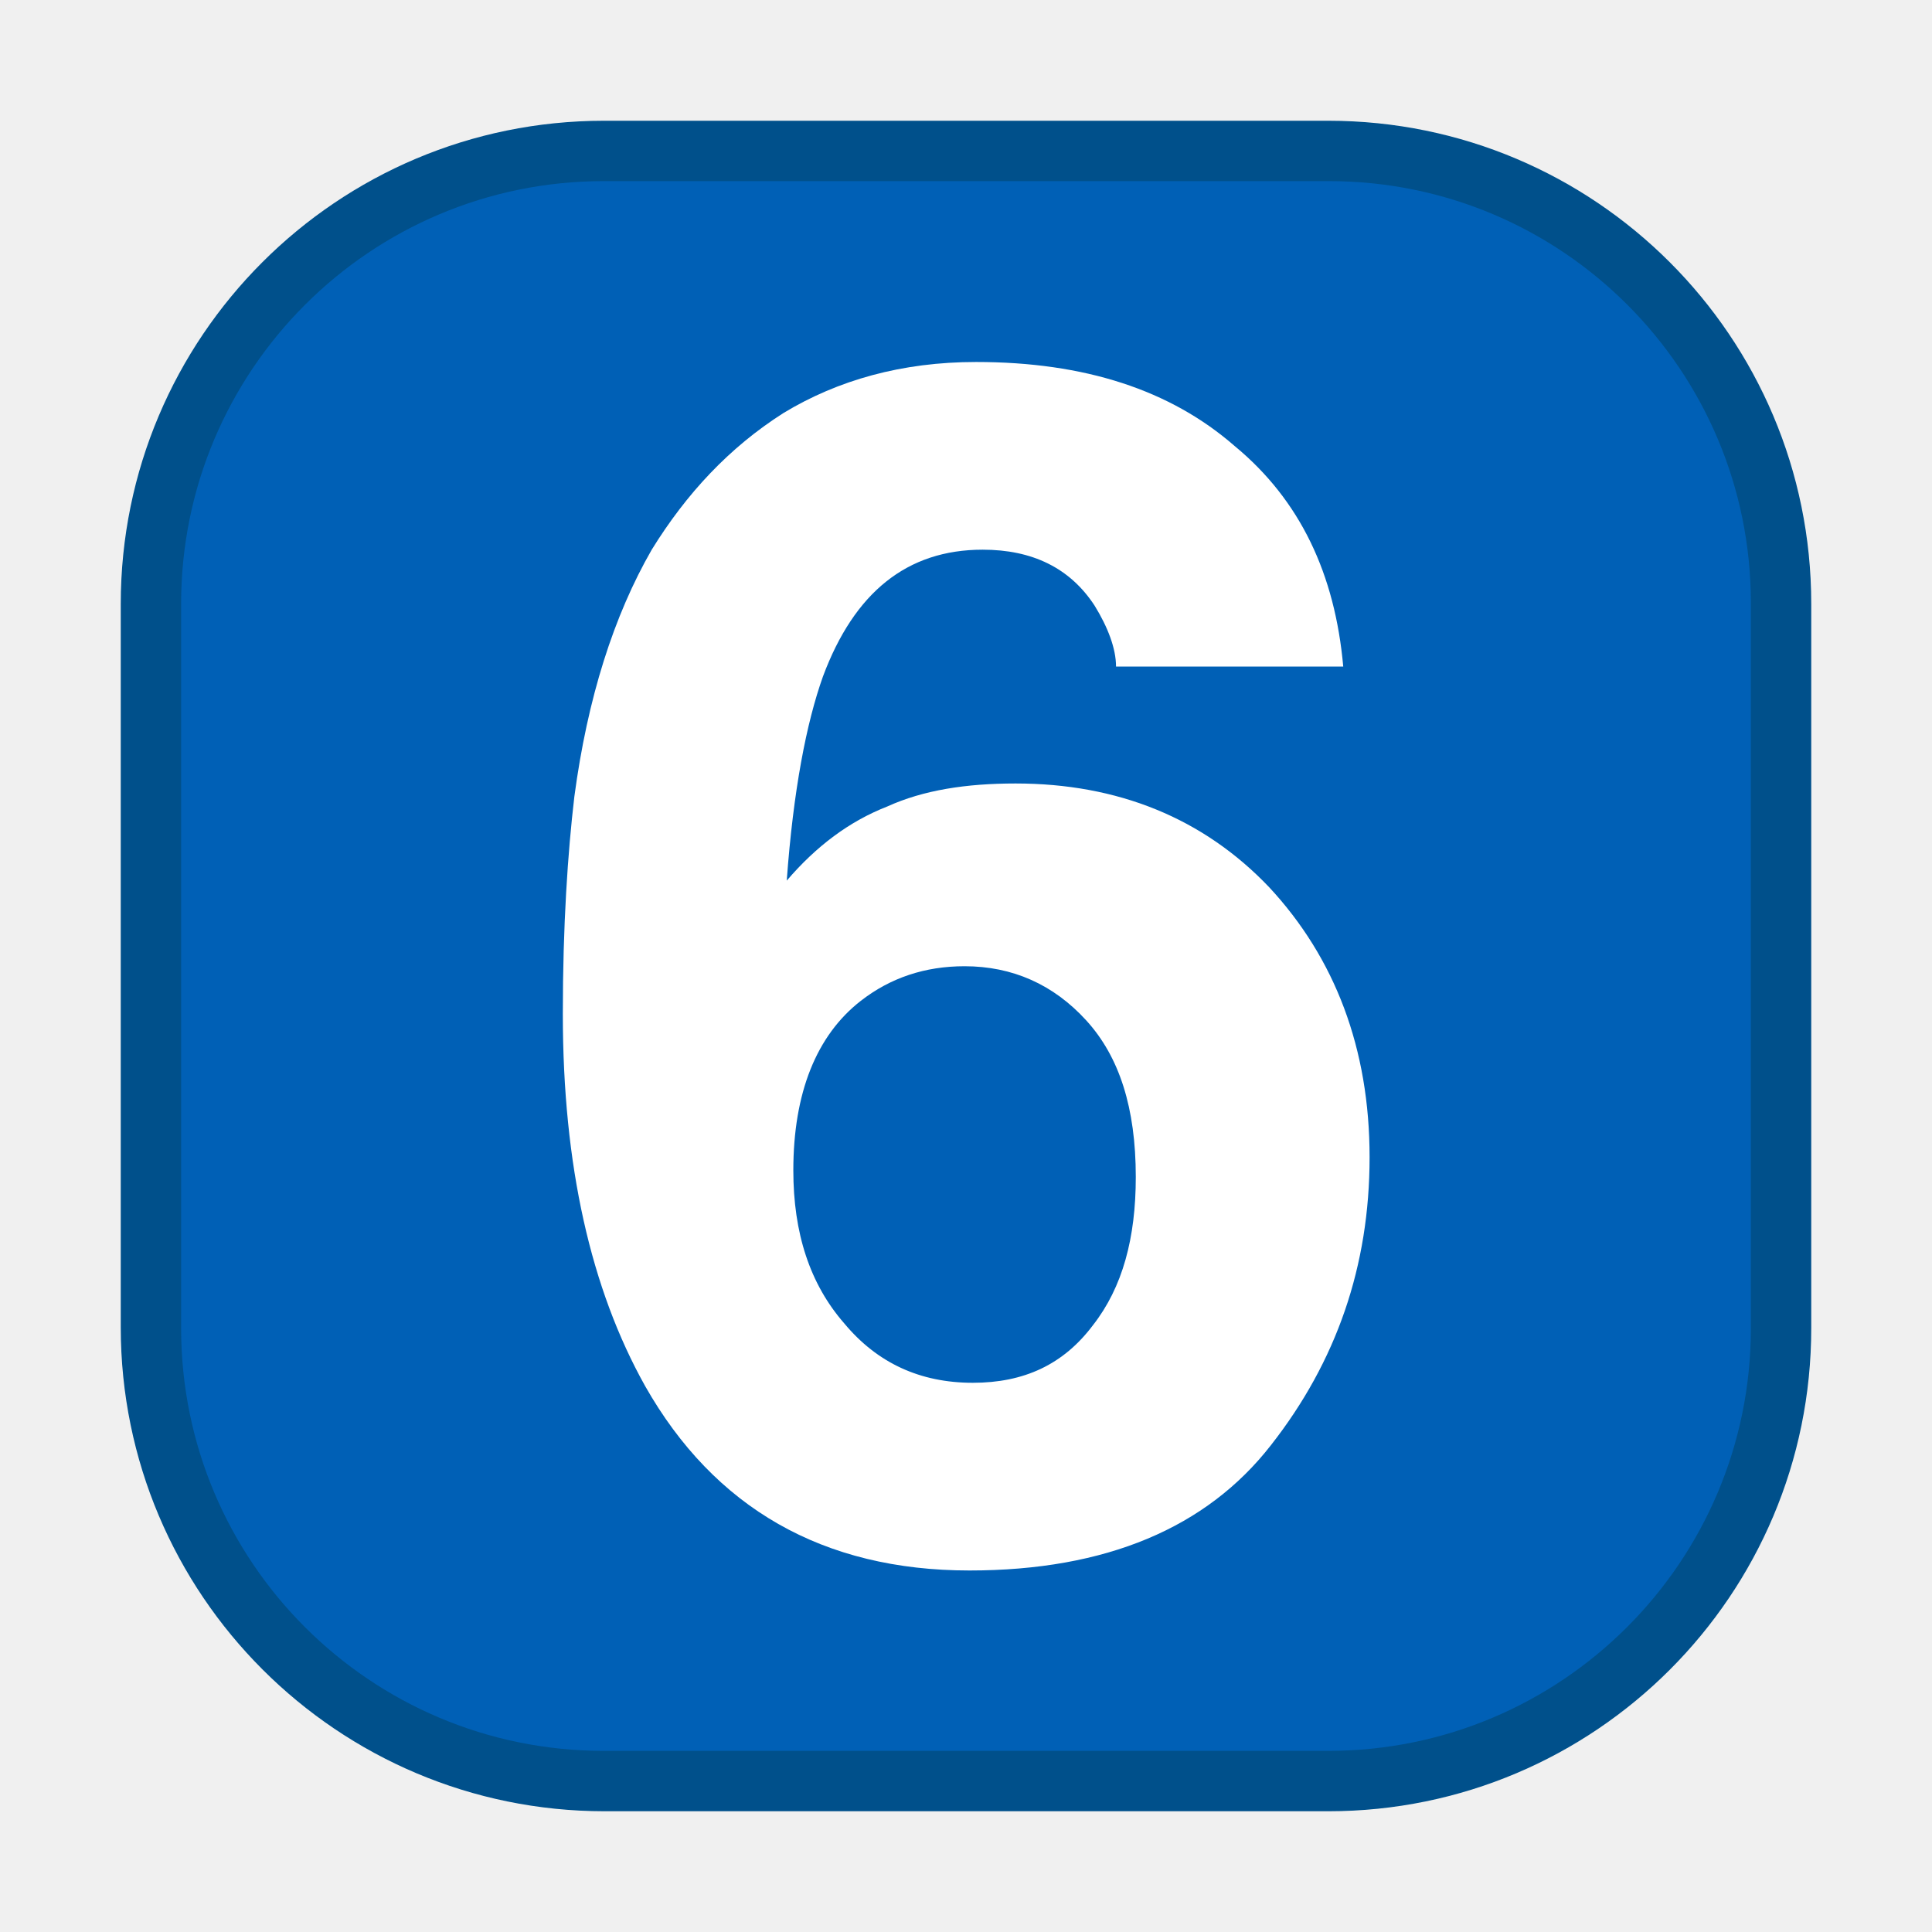
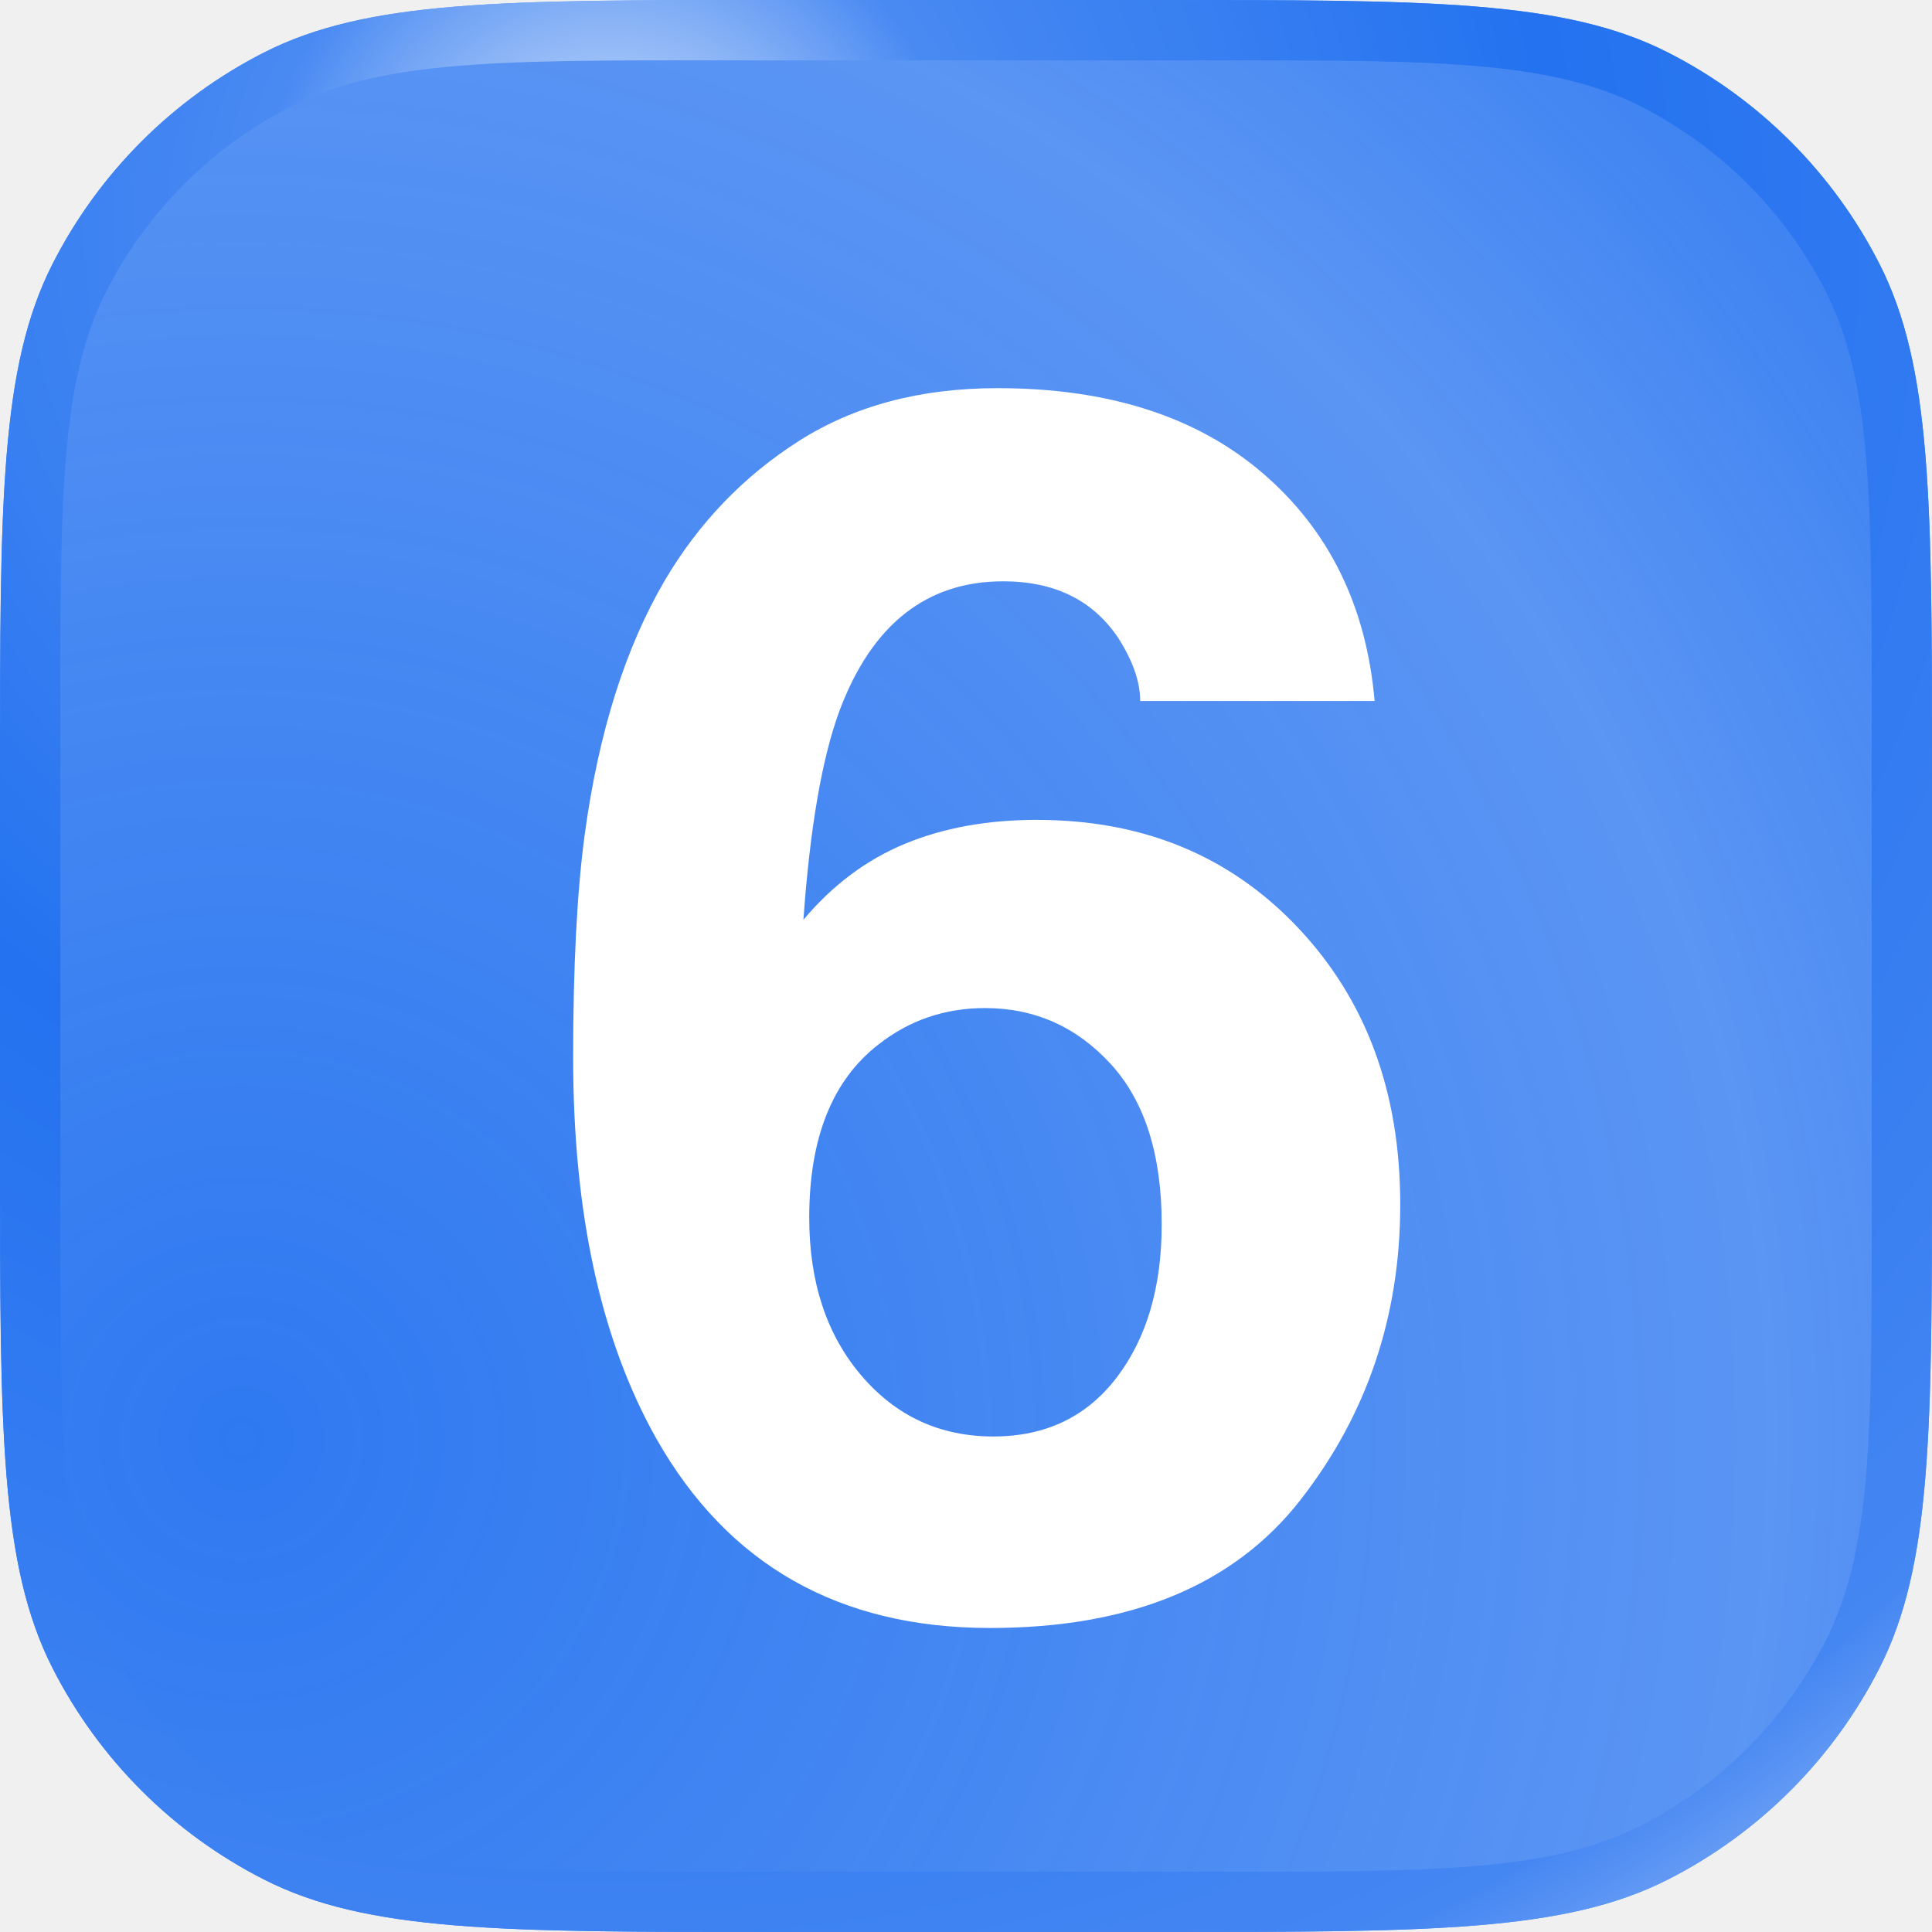
<svg xmlns="http://www.w3.org/2000/svg" width="100%" height="100%" viewBox="0 0 64 64" version="1.1" xml:space="preserve" style="fill-rule:evenodd;clip-rule:evenodd;stroke-linejoin:round;stroke-miterlimit:2;">
-   <rect id="アートボード1" x="0" y="0" width="64" height="64" style="fill:none;" />
-   <g id="アートボード11">
-     <g id="reference-grid">
-       <g id="reference-grid1">
-         <g id="icon" transform="matrix(1.02752,0,0,1.03704,-1.65138,-0.148148)">
-           <path d="M60,19.429C60,10.908 53.028,4 44.429,4L21.08,4C12.475,4 5.5,10.911 5.5,19.437L5.5,42.538C5.5,51.077 12.487,58 21.105,58L44.429,58C53.028,58 60,51.092 60,42.571L60,19.429Z" style="fill:rgb(0,80,139);" />
-         </g>
-         <g id="icon-base" transform="matrix(0.954128,0,0,0.962963,0.752294,2.14815)">
-           <path d="M60,18.514C60,10.498 53.442,4 45.352,4L20.173,4C12.069,4 5.5,10.509 5.5,18.538L5.5,43.462C5.5,51.491 12.069,58 20.173,58L45.327,58C53.431,58 60,51.491 60,43.462L60,18.514Z" style="fill:rgb(0,96,182);" />
-         </g>
-       </g>
-       <g transform="matrix(4.88349,0,0,4.88349,-67.2437,-17.1191)">
-         <g transform="matrix(11.1684,0,0,11.1684,17.2412,13.9464)">
-           <path d="M0.306,-0.459C0.368,-0.459 0.42,-0.438 0.46,-0.396C0.5,-0.353 0.521,-0.298 0.521,-0.232C0.521,-0.166 0.501,-0.108 0.461,-0.057C0.422,-0.007 0.361,0.019 0.278,0.019C0.189,0.019 0.123,-0.019 0.081,-0.093C0.048,-0.152 0.031,-0.227 0.031,-0.319C0.031,-0.373 0.034,-0.417 0.038,-0.451C0.046,-0.511 0.062,-0.561 0.085,-0.601C0.106,-0.635 0.132,-0.663 0.165,-0.684C0.198,-0.704 0.237,-0.715 0.282,-0.715C0.348,-0.715 0.4,-0.698 0.439,-0.664C0.479,-0.631 0.5,-0.586 0.505,-0.53L0.367,-0.53C0.367,-0.541 0.362,-0.554 0.354,-0.567C0.339,-0.59 0.316,-0.601 0.286,-0.601C0.24,-0.601 0.208,-0.575 0.189,-0.524C0.179,-0.496 0.171,-0.455 0.167,-0.4C0.185,-0.421 0.205,-0.436 0.228,-0.445C0.25,-0.455 0.276,-0.459 0.306,-0.459ZM0.212,-0.327C0.185,-0.306 0.171,-0.271 0.171,-0.224C0.171,-0.186 0.181,-0.155 0.202,-0.131C0.222,-0.107 0.248,-0.095 0.28,-0.095C0.311,-0.095 0.335,-0.106 0.353,-0.13C0.371,-0.153 0.379,-0.183 0.379,-0.22C0.379,-0.262 0.369,-0.293 0.349,-0.315C0.329,-0.337 0.304,-0.348 0.275,-0.348C0.251,-0.348 0.23,-0.341 0.212,-0.327Z" style="fill:white;fill-rule:nonzero;" />
-         </g>
-       </g>
-     </g>
+   <rect id="_6" x="0" y="0" width="64" height="64" style="fill:none;" />
+   <g id="icon-base">
+     <path d="M0,25.6c0,-8.961 0,-13.441 1.744,-16.864c1.534,-3.011 3.982,-5.458 6.992,-6.992c3.423,-1.744 7.903,-1.744 16.864,-1.744l12.8,0c8.961,0 13.441,0 16.864,1.744c3.011,1.534 5.458,3.982 6.992,6.992c1.744,3.423 1.744,7.903 1.744,16.864l0,12.8c0,8.961 0,13.441 -1.744,16.864c-1.534,3.011 -3.982,5.458 -6.992,6.992c-3.423,1.744 -7.903,1.744 -16.864,1.744l-12.8,0c-8.961,0 -13.441,0 -16.864,-1.744c-3.011,-1.534 -5.458,-3.982 -6.992,-6.992c-1.744,-3.423 -1.744,-7.903 -1.744,-16.864l0,-12.8Z" style="fill:#fff;fill-opacity:0.96;fill-rule:nonzero;" />
+     <path d="M0,25.6c0,-8.961 0,-13.441 1.744,-16.864c1.534,-3.011 3.982,-5.458 6.992,-6.992c3.423,-1.744 7.903,-1.744 16.864,-1.744l12.8,0c8.961,0 13.441,0 16.864,1.744c3.011,1.534 5.458,3.982 6.992,6.992c1.744,3.423 1.744,7.903 1.744,16.864l0,12.8c0,8.961 0,13.441 -1.744,16.864c-1.534,3.011 -3.982,5.458 -6.992,6.992c-3.423,1.744 -7.903,1.744 -16.864,1.744l-12.8,0c-8.961,0 -13.441,0 -16.864,-1.744c-3.011,-1.534 -5.458,-3.982 -6.992,-6.992c-1.744,-3.423 -1.744,-7.903 -1.744,-16.864l0,-12.8Z" style="fill:url(#_Radial1);fill-rule:nonzero;" />
+     <path d="M0,25.6c0,-8.961 0,-13.441 1.744,-16.864c1.534,-3.011 3.982,-5.458 6.992,-6.992c3.423,-1.744 7.903,-1.744 16.864,-1.744l12.8,0c8.961,0 13.441,0 16.864,1.744c3.011,1.534 5.458,3.982 6.992,6.992c1.744,3.423 1.744,7.903 1.744,16.864l0,12.8c0,8.961 0,13.441 -1.744,16.864c-1.534,3.011 -3.982,5.458 -6.992,6.992c-3.423,1.744 -7.903,1.744 -16.864,1.744l-12.8,0c-8.961,0 -13.441,0 -16.864,-1.744c-3.011,-1.534 -5.458,-3.982 -6.992,-6.992c-1.744,-3.423 -1.744,-7.903 -1.744,-16.864l0,-12.8Zm2,0l0,12.8c0,8.472 -0.123,12.72 1.526,15.956c1.342,2.634 3.484,4.776 6.118,6.118c3.236,1.649 7.484,1.526 15.956,1.526l12.8,0c8.472,0 12.72,0.123 15.956,-1.526c2.634,-1.342 4.776,-3.484 6.118,-6.118c1.649,-3.236 1.526,-7.484 1.526,-15.956l0,-12.8c0,-8.472 0.123,-12.72 -1.526,-15.956c-1.342,-2.634 -3.484,-4.776 -6.118,-6.118c-3.236,-1.649 -7.484,-1.526 -15.956,-1.526l-12.8,0c-8.472,0 -12.72,-0.123 -15.956,1.526c-2.634,1.342 -4.776,3.484 -6.118,6.118c-1.649,3.236 -1.526,7.484 -1.526,15.956Z" style="fill:url(#_Radial2);" />
  </g>
+   <g id="reference-grid">
+     <path d="M34.354,27.16c3.518,0 6.403,1.194 8.654,3.582c2.251,2.388 3.377,5.441 3.377,9.16c0,3.701 -1.103,6.964 -3.309,9.789c-2.206,2.826 -5.633,4.238 -10.281,4.238c-4.995,0 -8.677,-2.087 -11.047,-6.262c-1.841,-3.263 -2.762,-7.474 -2.762,-12.633c0,-3.026 0.128,-5.487 0.383,-7.383c0.456,-3.372 1.34,-6.18 2.652,-8.422c1.13,-1.914 2.611,-3.454 4.443,-4.621c1.832,-1.167 4.024,-1.75 6.576,-1.75c3.682,0 6.617,0.943 8.805,2.83c2.188,1.887 3.418,4.398 3.691,7.533l-7.766,0c0,-0.638 -0.246,-1.34 -0.738,-2.105c-0.839,-1.24 -2.105,-1.859 -3.801,-1.859c-2.534,0 -4.339,1.422 -5.414,4.266c-0.583,1.568 -0.984,3.883 -1.203,6.945c0.966,-1.148 2.087,-1.987 3.363,-2.516c1.276,-0.529 2.734,-0.793 4.375,-0.793Zm-5.25,7.437c-1.531,1.185 -2.297,3.099 -2.297,5.742c0,2.133 0.574,3.874 1.723,5.223c1.148,1.349 2.607,2.023 4.375,2.023c1.732,0 3.094,-0.652 4.088,-1.955c0.993,-1.303 1.49,-2.994 1.49,-5.072c0,-2.315 -0.565,-4.088 -1.695,-5.318c-1.13,-1.23 -2.516,-1.846 -4.156,-1.846c-1.331,0 -2.507,0.401 -3.527,1.203Z" style="fill:#fff;fill-rule:nonzero;" />
+   </g>
+   <defs>
+     <radialGradient id="_Radial1" cx="0" cy="0" r="1" gradientUnits="userSpaceOnUse" gradientTransform="matrix(58,-46,46,58,8,48)">
+       <stop offset="0" style="stop-color:#2472f0;stop-opacity:0.95" />
+       <stop offset="0.69" style="stop-color:#2472f0;stop-opacity:0.75" />
+       <stop offset="1" style="stop-color:#2472f0;stop-opacity:0.95" />
+     </radialGradient>
+     <radialGradient id="_Radial2" cx="0" cy="0" r="1" gradientUnits="userSpaceOnUse" gradientTransform="matrix(48,61,-61,48,20,8)">
+       <stop offset="0" style="stop-color:#fff;stop-opacity:0.89" />
+       <stop offset="0.07" style="stop-color:#a0c2f8;stop-opacity:0.93" />
+       <stop offset="0.15" style="stop-color:#4889f2;stop-opacity:0.98" />
+       <stop offset="0.4" style="stop-color:#2472f0;stop-opacity:1" />
+       <stop offset="0.79" style="stop-color:#4486f2;stop-opacity:1" />
+       <stop offset="0.9" style="stop-color:#9abdf8;stop-opacity:1" />
+       <stop offset="1" style="stop-color:#fff;stop-opacity:1" />
+     </radialGradient>
+   </defs>
</svg>
